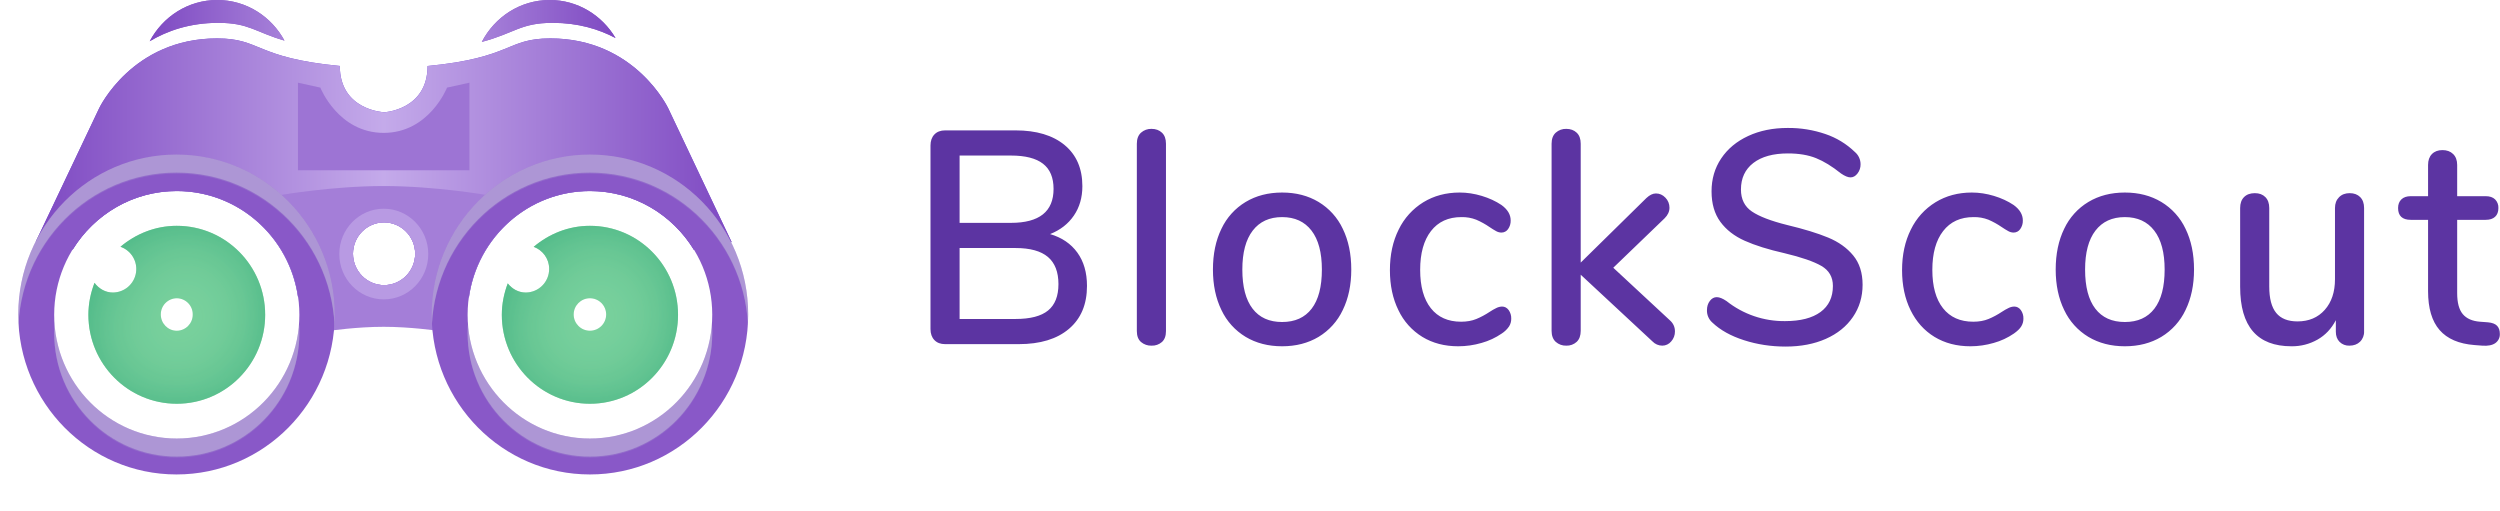
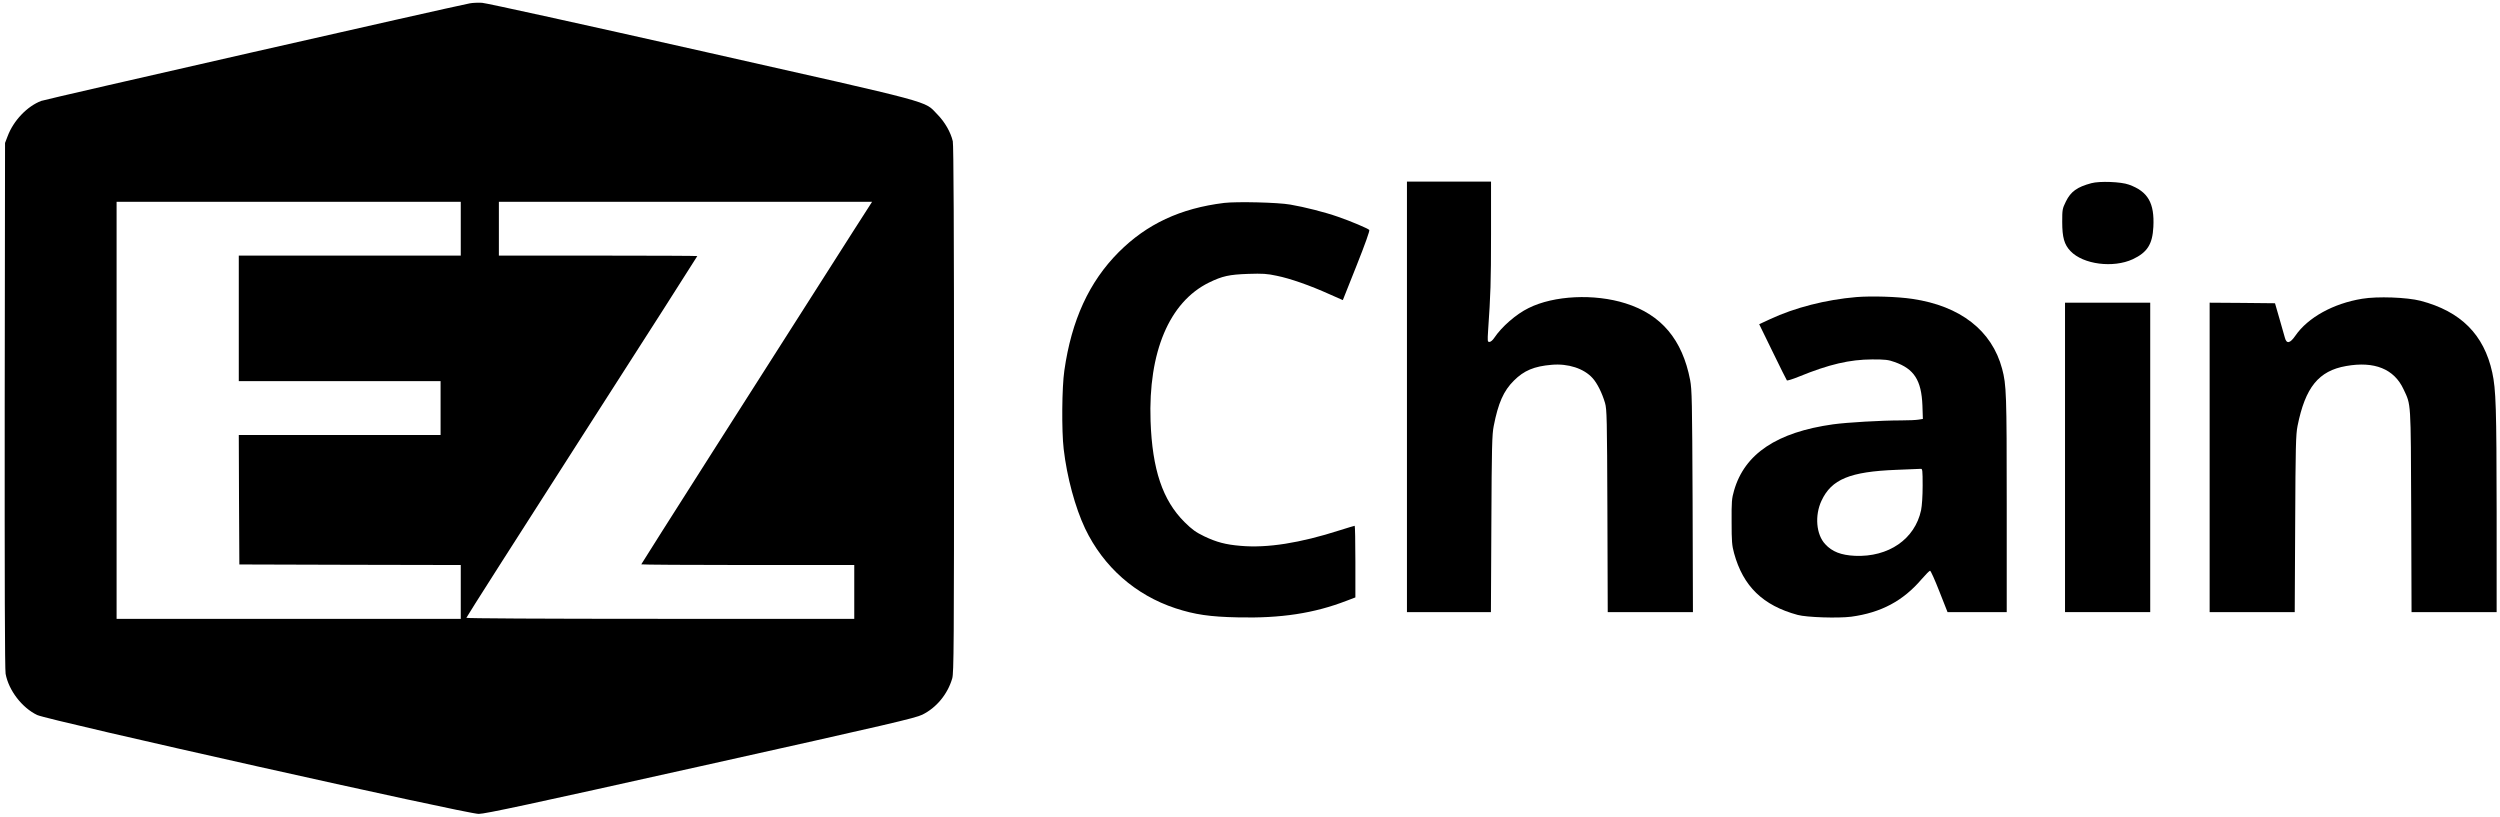
- <svg xmlns="http://www.w3.org/2000/svg" height="28" width="137">
-   <linearGradient id="a" x1="0%" y1="0%" y2="0%">
-     <stop offset="0" stop-color="#7e49c2" />
-     <stop offset=".5" stop-color="#c4aaea" />
-     <stop offset="1" stop-color="#7e49c2" />
-   </linearGradient>
-   <filter id="b">
-     <feOffset dy="1" in="SourceAlpha" />
-     <feGaussianBlur result="blurOut" />
-     <feFlood flood-color="#f6f6f6" result="floodOut" />
-     <feComposite in="floodOut" in2="blurOut" operator="out" result="compOut" />
-     <feComposite in="compOut" in2="SourceAlpha" operator="in" />
-     <feComponentTransfer>
-       <feFuncA slope=".25" type="linear" />
-     </feComponentTransfer>
-     <feBlend in2="SourceGraphic" />
-   </filter>
-   <filter id="c">
-     <feOffset in="SourceAlpha" />
-     <feGaussianBlur result="blurOut" stdDeviation="2.236" />
-     <feFlood flood-color="#35b080" result="floodOut" />
-     <feComposite in="floodOut" in2="blurOut" operator="out" result="compOut" />
-     <feComposite in="compOut" in2="SourceAlpha" operator="in" />
-     <feComponentTransfer>
-       <feFuncA type="linear" />
-     </feComponentTransfer>
-     <feBlend in2="SourceGraphic" />
-   </filter>
-   <filter id="d">
-     <feOffset dy="1" in="SourceAlpha" />
-     <feGaussianBlur result="blurOut" />
-     <feFlood flood-color="#f6f6f6" result="floodOut" />
-     <feComposite in="floodOut" in2="blurOut" operator="out" result="compOut" />
-     <feComposite in="compOut" in2="SourceAlpha" operator="in" />
-     <feComponentTransfer>
-       <feFuncA slope=".25" type="linear" />
-     </feComponentTransfer>
-     <feBlend in2="SourceGraphic" />
-   </filter>
-   <filter id="e">
-     <feOffset in="SourceAlpha" />
-     <feGaussianBlur result="blurOut" stdDeviation="2.236" />
-     <feFlood flood-color="#35b080" result="floodOut" />
-     <feComposite in="floodOut" in2="blurOut" operator="out" result="compOut" />
-     <feComposite in="compOut" in2="SourceAlpha" operator="in" />
-     <feComponentTransfer>
-       <feFuncA type="linear" />
-     </feComponentTransfer>
-     <feBlend in2="SourceGraphic" />
-   </filter>
-   <path d="m30.285 1.252c-1.758 0-2.069.563-3.882 1.045.706-1.36 2.099-2.297 3.722-2.297 1.539 0 2.871.842 3.608 2.086-.913-.485-2.05-.834-3.448-.834zm-22.081 1.008c.712-1.339 2.093-2.26 3.702-2.26 1.595 0 2.967.906 3.684 2.226-1.596-.464-1.952-.974-3.626-.974-1.562 0-2.798.435-3.76 1.008z" fill="#8957c8" fill-rule="evenodd" />
-   <path d="m30.285 1.252c-1.758 0-2.069.563-3.882 1.045.706-1.36 2.099-2.297 3.722-2.297 1.539 0 2.871.842 3.608 2.086-.913-.485-2.05-.834-3.448-.834zm-22.081 1.008c.712-1.339 2.093-2.26 3.702-2.26 1.595 0 2.967.906 3.684 2.226-1.596-.464-1.952-.974-3.626-.974-1.562 0-2.798.435-3.76 1.008z" fill="url(#a)" />
-   <path d="m38.029 13.695c-1.181-1.933-3.289-3.226-5.701-3.226-3.376 0-6.161 2.527-6.627 5.812l-4.674.98v-.027l-4.702-.984c-.48-3.27-3.264-5.781-6.638-5.781-2.405 0-4.51 1.28-5.697 3.199l-2.029-.425 3.472-7.309s1.804-3.83 6.462-3.83c2.416 0 2.076 1.063 6.728 1.51 0 2.421 2.404 2.535 2.404 2.535v.008s2.403-.115 2.403-2.54c4.653-.448 4.312-1.513 6.729-1.513 4.658 0 6.462 3.836 6.462 3.836l3.471 7.323zm-16.982-1.508c-.941 0-1.703.77-1.703 1.719s.762 1.719 1.703 1.719c.94 0 1.703-.77 1.703-1.719s-.763-1.719-1.703-1.719z" fill="#704ad5" fill-rule="evenodd" />
-   <path d="m38.029 13.695c-1.181-1.933-3.289-3.226-5.701-3.226-3.376 0-6.161 2.527-6.627 5.812l-4.674.98v-.027l-4.702-.984c-.48-3.27-3.264-5.781-6.638-5.781-2.405 0-4.51 1.28-5.697 3.199l-2.029-.425 3.472-7.309s1.804-3.83 6.462-3.83c2.416 0 2.076 1.063 6.728 1.51 0 2.421 2.404 2.535 2.404 2.535v.008s2.403-.115 2.403-2.54c4.653-.448 4.312-1.513 6.729-1.513 4.658 0 6.462 3.836 6.462 3.836l3.471 7.323zm-16.982-1.508c-.941 0-1.703.77-1.703 1.719s.762 1.719 1.703 1.719c.94 0 1.703-.77 1.703-1.719s-.763-1.719-1.703-1.719z" fill="url(#a)" />
-   <g fill-rule="evenodd">
-     <path d="m23.964 18.124s-1.477-.215-2.937-.215c-1.477 0-2.938.215-2.938.215l-2.67-7.443s2.8-.486 5.608-.486c2.799 0 5.607.486 5.607.486zm-2.917-5.937c-.941 0-1.703.77-1.703 1.719s.762 1.719 1.703 1.719c.94 0 1.703-.77 1.703-1.719s-.763-1.719-1.703-1.719z" fill="#a47ed8" />
-     <path d="m21.031 16.406c-1.346 0-2.437-1.112-2.437-2.484s1.091-2.484 2.437-2.484 2.438 1.112 2.438 2.484-1.092 2.484-2.438 2.484zm.016-4.219c-.941 0-1.703.77-1.703 1.719s.762 1.719 1.703 1.719c.94 0 1.703-.77 1.703-1.719s-.763-1.719-1.703-1.719z" fill="#b89ae3" />
-     <path d="m16.327 4.531v4.801h9.399v-4.801l-1.228.27s-.976 2.481-3.471 2.481c-2.496 0-3.472-2.481-3.472-2.481z" fill="#9d74d4" />
-     <path d="m32.328 26c-4.789 0-8.672-3.925-8.672-8.766s3.883-8.765 8.672-8.765 8.672 3.924 8.672 8.765-3.883 8.766-8.672 8.766zm0-15.531c-3.702 0-6.703 3.036-6.703 6.781s3.001 6.781 6.703 6.781 6.703-3.036 6.703-6.781-3.001-6.781-6.703-6.781z" fill="#8958c8" filter="url(#b)" />
-     <path d="m32.328 22.125c-2.666 0-4.828-2.183-4.828-4.875 0-.608.124-1.184.325-1.721.235.299.581.502.987.502a1.29 1.29 0 0 0 1.282-1.297c0-.56-.356-1.027-.848-1.208.838-.708 1.904-1.151 3.082-1.151 2.667 0 4.828 2.183 4.828 4.875s-2.161 4.875-4.828 4.875zm0-5.781a.89.89 0 1 0 -.001 1.78.89.89 0 0 0 .001-1.78z" fill="#80d6a1" filter="url(#c)" />
-     <path d="m9.672 26c-4.789 0-8.672-3.925-8.672-8.766s3.883-8.765 8.672-8.765 8.672 3.924 8.672 8.765-3.883 8.766-8.672 8.766zm.015-15.531c-3.71 0-6.718 3.036-6.718 6.781s3.008 6.781 6.718 6.781c3.711 0 6.719-3.036 6.719-6.781s-3.008-6.781-6.719-6.781z" fill="#8958c8" filter="url(#d)" />
-     <path d="m9.687 22.125c-2.675 0-4.843-2.183-4.843-4.875 0-.619.126-1.207.335-1.752.234.316.589.533 1.008.533a1.29 1.29 0 0 0 .414-2.509c.84-.706 1.907-1.147 3.086-1.147 2.676 0 4.844 2.183 4.844 4.875s-2.168 4.875-4.844 4.875zm0-5.781a.882.882 0 0 0 -.875.89c0 .492.392.891.875.891a.883.883 0 0 0 .875-.891.882.882 0 0 0 -.875-.89z" fill="#80d6a1" filter="url(#e)" />
-     <path d="m136.217 12.047h-1.564v4.021c0 .521.103.903.308 1.146.206.244.519.383.94.416l.442.033c.232.022.398.086.498.191.1.106.15.252.15.44a.584.584 0 0 1 -.245.507c-.163.117-.403.164-.719.141l-.426-.033c-.853-.066-1.49-.34-1.911-.822s-.632-1.194-.632-2.135v-3.905h-.948c-.463 0-.695-.216-.695-.648 0-.2.061-.357.182-.474.121-.116.292-.174.513-.174h.948v-1.712c0-.254.071-.454.213-.598s.334-.216.577-.216c.242 0 .437.072.584.216.148.144.221.344.221.598v1.712h1.564c.221 0 .392.058.513.174a.628.628 0 0 1 .182.474c0 .21-.061.371-.182.482s-.292.166-.513.166zm-7.471 6.895a.723.723 0 0 1 -.537-.207c-.137-.139-.205-.324-.205-.557v-.631c-.242.465-.576.82-1.003 1.063a2.825 2.825 0 0 1 -1.429.366c-1.875 0-2.812-1.086-2.812-3.257v-4.32c0-.255.071-.454.213-.598.143-.144.34-.216.593-.216.242 0 .434.072.576.216s.213.343.213.598v4.303c0 .654.127 1.136.38 1.446.252.31.642.465 1.168.465.621 0 1.119-.21 1.493-.631s.561-.981.561-1.678v-3.905c0-.244.073-.44.221-.59.147-.15.342-.224.584-.224s.434.072.577.216c.142.144.213.343.213.598v6.763a.753.753 0 0 1 -.221.564c-.148.144-.343.216-.585.216zm-10.306-.481c-.574.343-1.239.515-1.998.515-.758 0-1.424-.172-1.998-.515a3.406 3.406 0 0 1 -1.326-1.471c-.311-.637-.466-1.376-.466-2.218 0-.853.155-1.598.466-2.235a3.397 3.397 0 0 1 1.326-1.47c.574-.344 1.24-.516 1.998-.516.759 0 1.424.172 1.998.516a3.406 3.406 0 0 1 1.327 1.47c.311.637.466 1.382.466 2.235 0 .842-.155 1.581-.466 2.218a3.414 3.414 0 0 1 -1.327 1.471zm-.387-5.824c-.379-.493-.916-.74-1.611-.74s-1.232.247-1.611.74-.568 1.204-.568 2.135c0 .942.187 1.656.56 2.143.374.488.914.731 1.619.731.706 0 1.245-.243 1.619-.731.374-.487.561-1.201.561-2.143 0-.931-.189-1.642-.569-2.135zm-9.918 4.993c.316 0 .594-.05.837-.15.242-.099.489-.232.742-.399a2.94 2.94 0 0 1 .348-.199.744.744 0 0 1 .316-.083c.147 0 .268.064.363.191a.77.77 0 0 1 .142.474c0 .155-.04.296-.119.423-.078.128-.213.258-.402.391a3.697 3.697 0 0 1 -1.106.515 4.577 4.577 0 0 1 -1.279.183c-.748 0-1.403-.172-1.967-.515-.563-.344-1-.831-1.311-1.463-.31-.631-.466-1.362-.466-2.193 0-.842.161-1.584.482-2.226a3.587 3.587 0 0 1 1.351-1.496c.579-.354 1.242-.532 1.99-.532.4 0 .803.061 1.208.183s.766.288 1.082.499c.337.244.505.526.505.847a.77.77 0 0 1 -.142.474.436.436 0 0 1 -.363.191.6.6 0 0 1 -.284-.075 4.299 4.299 0 0 1 -.364-.224 4.29 4.29 0 0 0 -.734-.407 2.12 2.12 0 0 0 -.814-.142c-.716 0-1.271.255-1.666.765-.395.509-.592 1.218-.592 2.127 0 .908.195 1.609.584 2.101.39.493.943.74 1.659.74zm-10.204-5.301c.927.222 1.677.452 2.251.69s1.032.565 1.374.98c.342.416.514.95.514 1.604 0 .664-.177 1.254-.53 1.769-.352.515-.847.914-1.484 1.197-.637.282-1.372.423-2.204.423-.8 0-1.561-.116-2.282-.349-.721-.232-1.298-.553-1.729-.963a.867.867 0 0 1 -.3-.682c0-.199.052-.368.157-.506.106-.139.232-.208.38-.208.147 0 .326.072.537.216a5.07 5.07 0 0 0 3.206 1.097c.842 0 1.49-.167 1.943-.499.452-.332.679-.808.679-1.429 0-.487-.211-.853-.632-1.097-.421-.243-1.095-.476-2.022-.697-.884-.2-1.611-.427-2.179-.682-.569-.254-1.014-.6-1.335-1.038s-.482-.994-.482-1.67.176-1.277.529-1.803.845-.936 1.477-1.229c.632-.294 1.353-.441 2.164-.441a6.2 6.2 0 0 1 2.069.333 4.298 4.298 0 0 1 1.611.98.88.88 0 0 1 .316.681.794.794 0 0 1 -.166.499c-.11.144-.239.216-.387.216-.137 0-.31-.072-.521-.216-.484-.388-.94-.668-1.366-.839-.427-.172-.94-.258-1.54-.258-.811 0-1.443.175-1.896.523-.452.349-.679.834-.679 1.454 0 .532.2.934.6 1.205.401.272 1.043.518 1.927.739zm-6.839 6.613a.747.747 0 0 1 -.537-.232l-3.932-3.656v3.074c0 .266-.074.468-.222.607a.798.798 0 0 1 -.568.207.829.829 0 0 1 -.577-.207c-.152-.139-.229-.341-.229-.607v-10.252c0-.266.077-.468.229-.606a.825.825 0 0 1 .577-.208c.231 0 .421.069.568.208.148.138.222.34.222.606v6.514l3.601-3.539c.179-.167.352-.25.521-.25.2 0 .374.078.521.233a.771.771 0 0 1 .221.548c0 .211-.089.405-.268.582l-2.812 2.708 3.096 2.875c.19.166.284.371.284.615a.8.8 0 0 1 -.205.548.632.632 0 0 1 -.49.232zm-11.024-1.312c.316 0 .595-.05.837-.15.242-.099.49-.232.742-.399a2.94 2.94 0 0 1 .348-.199.748.748 0 0 1 .316-.083c.147 0 .268.064.363.191a.77.77 0 0 1 .142.474.784.784 0 0 1 -.118.423 1.422 1.422 0 0 1 -.403.391 3.697 3.697 0 0 1 -1.106.515 4.572 4.572 0 0 1 -1.279.183c-.748 0-1.403-.172-1.966-.515a3.444 3.444 0 0 1 -1.311-1.463c-.311-.631-.466-1.362-.466-2.193 0-.842.16-1.584.481-2.226a3.6 3.6 0 0 1 1.351-1.496c.579-.354 1.242-.532 1.99-.532.4 0 .803.061 1.208.183.406.122.766.288 1.082.499.337.244.506.526.506.847a.777.777 0 0 1 -.142.474.436.436 0 0 1 -.364.191.603.603 0 0 1 -.284-.075 4.153 4.153 0 0 1 -.363-.224 4.295 4.295 0 0 0 -.735-.407 2.112 2.112 0 0 0 -.813-.142c-.716 0-1.272.255-1.667.765-.394.509-.592 1.218-.592 2.127 0 .908.195 1.609.585 2.101.389.493.942.74 1.658.74zm-7.81.831c-.574.343-1.24.515-1.998.515-.759 0-1.425-.172-1.998-.515a3.408 3.408 0 0 1 -1.327-1.471c-.311-.637-.466-1.376-.466-2.218 0-.853.155-1.598.466-2.235a3.4 3.4 0 0 1 1.327-1.47c.573-.344 1.239-.516 1.998-.516.758 0 1.424.172 1.998.516a3.404 3.404 0 0 1 1.326 1.47c.311.637.466 1.382.466 2.235 0 .842-.155 1.581-.466 2.218a3.412 3.412 0 0 1 -1.326 1.471zm-.387-5.824c-.379-.493-.916-.74-1.611-.74s-1.232.247-1.611.74-.569 1.204-.569 2.135c0 .942.187 1.656.561 2.143.373.488.913.731 1.619.731.705 0 1.245-.243 1.619-.731.373-.487.56-1.201.56-2.143 0-.931-.189-1.642-.568-2.135zm-8.766 6.305a.847.847 0 0 1 -.577-.199c-.152-.133-.229-.332-.229-.598v-10.269c0-.266.077-.468.229-.606a.825.825 0 0 1 .577-.208c.231 0 .421.069.568.208.148.138.222.34.222.606v10.269c0 .266-.074.465-.222.598a.815.815 0 0 1 -.568.199zm-3.538-3.273c0 1.008-.329 1.792-.987 2.351-.658.56-1.577.839-2.756.839h-4.028c-.253 0-.45-.074-.592-.224-.142-.149-.213-.351-.213-.606v-10.053c0-.255.071-.457.213-.606.142-.15.339-.225.592-.225h3.854c1.147 0 2.045.269 2.693.806.647.538.971 1.288.971 2.252 0 .62-.155 1.157-.466 1.611-.31.455-.745.792-1.303 1.014.642.188 1.14.526 1.493 1.013.353.488.529 1.097.529 1.828zm-1.832-5.317c0-.62-.192-1.08-.577-1.379-.384-.299-.971-.449-1.761-.449h-2.811v3.689h2.811c1.558 0 2.338-.62 2.338-1.861zm-.308 3.73c-.385-.326-.977-.49-1.777-.49h-3.064v3.888h3.064c.811 0 1.406-.155 1.785-.465s.568-.792.568-1.446c0-.664-.192-1.16-.576-1.487z" fill="#5c34a2" />
+ <svg xmlns="http://www.w3.org/2000/svg" version="1.0" width="2230pt" height="728pt" viewBox="0 0 2230 728" preserveAspectRatio="xMidYMid meet">
+   <g transform="translate(0,728) scale(0.1,-0.1)" fill="#000000" stroke="none">
+     <path d="M4190 7250 c-173 -33 -3780 -854 -3822 -870 -126 -48 -248 -176 -300 -315 l-23 -60 -3 -2340 c-1 -1559 1 -2358 8 -2395 27 -148 147 -304 282 -368 95 -46 3830 -882 3938 -882 57 0 453 85 1978 425 1702 379 1915 429 1979 460 126 62 226 183 267 324 14 49 16 282 16 2400 0 1583 -4 2361 -11 2391 -19 81 -71 172 -139 241 -121 123 20 85 -2105 564 -1056 238 -1919 428 -1955 430 -36 2 -85 0 -110 -5z m-80 -2010 l0 -240 -990 0 -990 0 0 -560 0 -560 900 0 900 0 0 -240 0 -240 -900 0 -900 0 2 -577 3 -578 988 -3 987 -2 0 -240 0 -240 -1535 0 -1535 0 0 1860 0 1860 1535 0 1535 0 0 -240z m3501 -22 c-824 -1291 -1891 -2967 -1891 -2972 0 -3 428 -6 950 -6 l950 0 0 -240 0 -240 -1730 0 c-1073 0 -1730 4 -1730 9 0 6 464 733 1030 1616 567 883 1030 1608 1030 1611 0 2 -398 4 -885 4 l-885 0 0 240 0 240 1665 0 1664 0 -168 -262z" />
+     <path d="M12550 3740 l0 -1920 374 0 375 0 4 788 c3 683 6 798 21 872 40 205 88 314 180 405 90 90 181 128 337 141 147 13 288 -33 365 -119 41 -45 85 -133 111 -222 16 -55 18 -135 21 -962 l3 -903 380 0 380 0 -3 988 c-4 902 -6 995 -22 1082 -69 360 -257 584 -576 684 -278 88 -639 71 -865 -42 -111 -54 -240 -167 -305 -264 -14 -22 -33 -38 -44 -38 -18 0 -18 6 -12 103 22 319 26 424 26 855 l0 472 -375 0 -375 0 0 -1920z" />
+     <path d="M18655 5646 c-127 -34 -183 -74 -227 -163 -32 -65 -33 -73 -33 -183 0 -137 18 -202 74 -260 113 -119 382 -153 556 -72 129 61 175 133 183 288 11 213 -48 316 -218 377 -70 26 -261 33 -335 13z" />
+     <path d="M10920 5470 c-391 -48 -690 -188 -941 -439 -264 -265 -421 -607 -485 -1056 -22 -148 -25 -538 -6 -700 29 -251 103 -523 191 -709 164 -343 449 -594 807 -712 172 -56 306 -76 557 -81 382 -9 678 36 968 148 l79 30 0 320 c0 175 -3 319 -6 319 -4 0 -63 -18 -133 -40 -355 -114 -646 -160 -884 -139 -134 11 -216 33 -325 85 -76 37 -107 59 -176 127 -195 194 -288 468 -303 902 -21 614 167 1060 520 1234 121 59 181 72 352 78 128 4 166 2 254 -17 119 -24 296 -86 469 -164 l120 -53 123 309 c76 191 119 312 113 317 -14 14 -165 78 -278 117 -120 42 -298 87 -426 109 -112 20 -477 28 -590 15z" />
+     <path d="M16558 4630 c-271 -23 -549 -94 -769 -197 l-97 -45 120 -246 c66 -136 123 -250 127 -255 4 -4 52 11 106 33 272 111 454 153 655 154 115 0 145 -3 199 -23 175 -61 240 -163 249 -387 l4 -121 -38 -6 c-22 -4 -91 -7 -154 -7 -181 0 -485 -18 -609 -35 -501 -70 -789 -263 -883 -590 -21 -72 -23 -100 -22 -280 0 -174 3 -211 22 -280 81 -295 257 -466 567 -550 80 -22 361 -31 478 -16 266 36 463 141 629 336 35 40 68 74 74 74 6 1 43 -82 83 -184 l73 -185 264 0 264 0 0 963 c0 989 -3 1064 -41 1207 -91 342 -373 561 -801 624 -133 20 -364 27 -500 16z m592 -1682 c0 -93 -6 -179 -14 -219 -55 -258 -290 -420 -590 -407 -124 6 -204 37 -265 104 -81 86 -95 256 -33 388 89 191 254 259 666 275 111 4 209 9 219 9 15 2 17 -11 17 -150z" />
+     <path d="M21070 4615 c-257 -42 -483 -167 -595 -329 -48 -70 -79 -76 -94 -18 -6 20 -28 98 -49 172 l-39 135 -291 3 -292 2 0 -1380 0 -1380 379 0 380 0 4 788 c3 690 6 797 21 872 69 345 188 492 433 535 253 45 429 -26 513 -208 67 -144 64 -90 68 -1084 l3 -903 379 0 380 0 0 893 c-1 932 -6 1092 -39 1244 -74 339 -281 546 -640 640 -121 31 -384 41 -521 18z" />
+     <path d="M18420 3200 l0 -1380 380 0 380 0 0 1380 0 1380 -380 0 -380 0 0 -1380z" />
  </g>
</svg>
